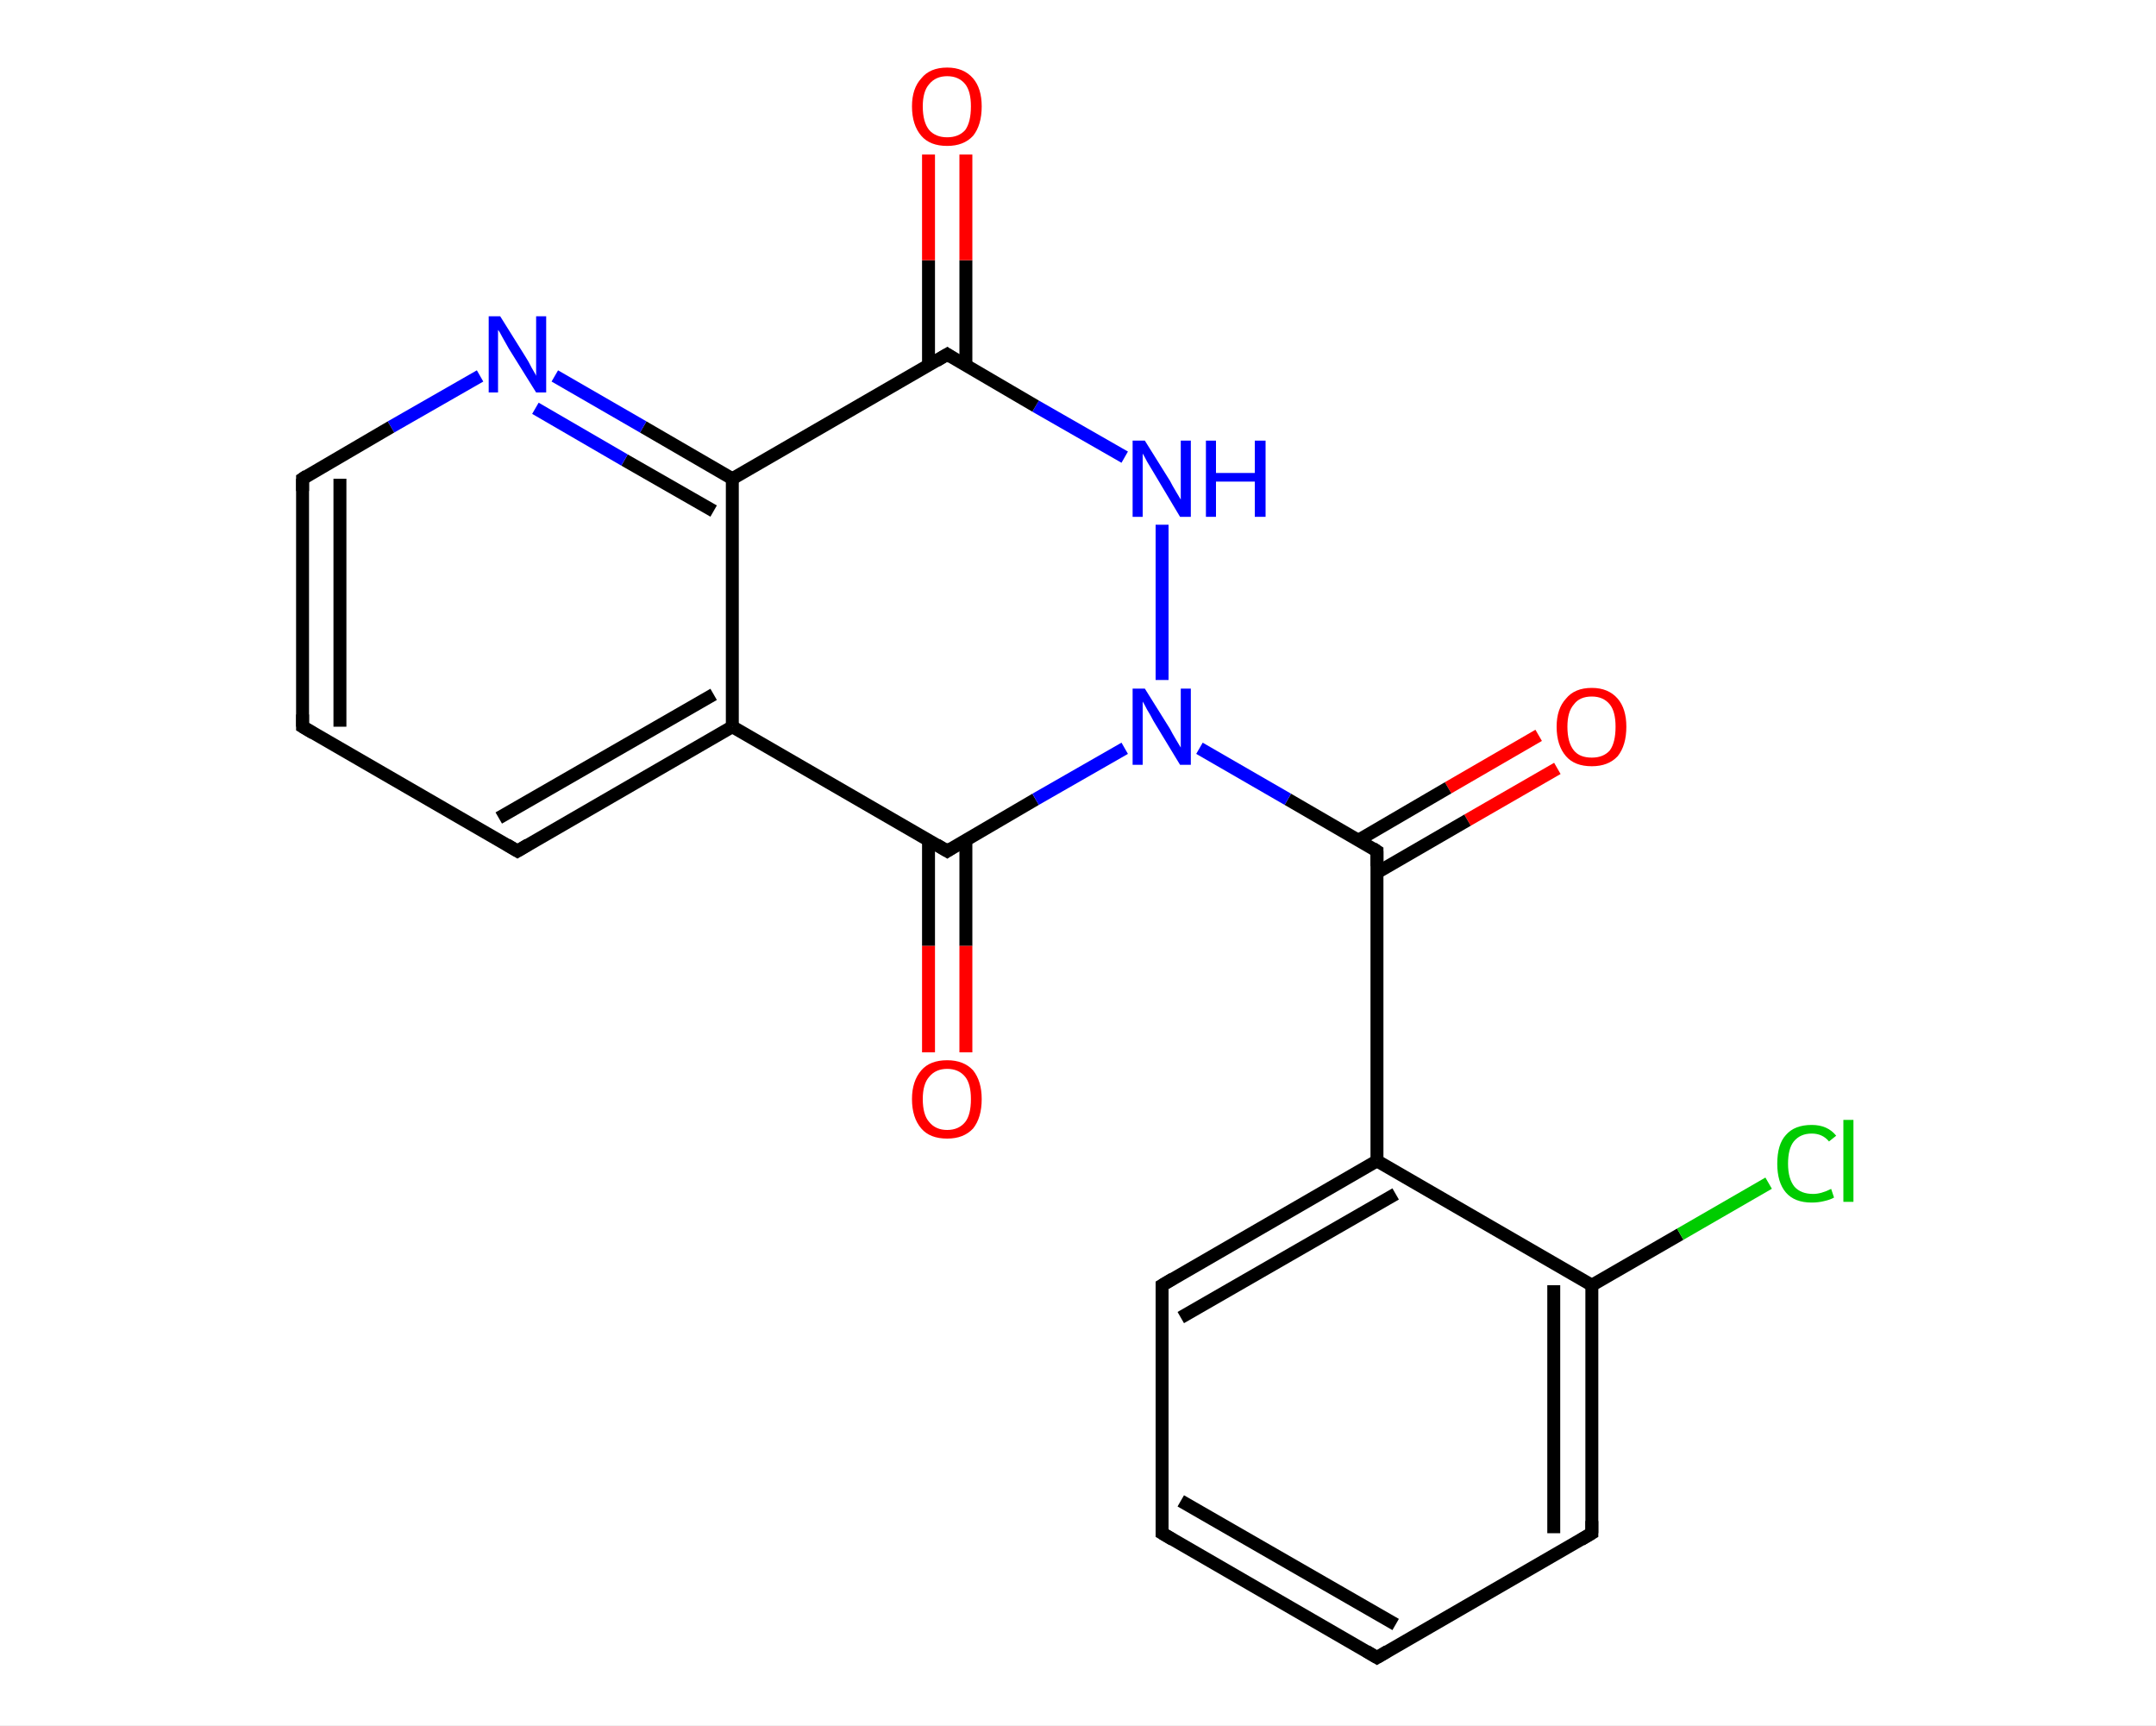
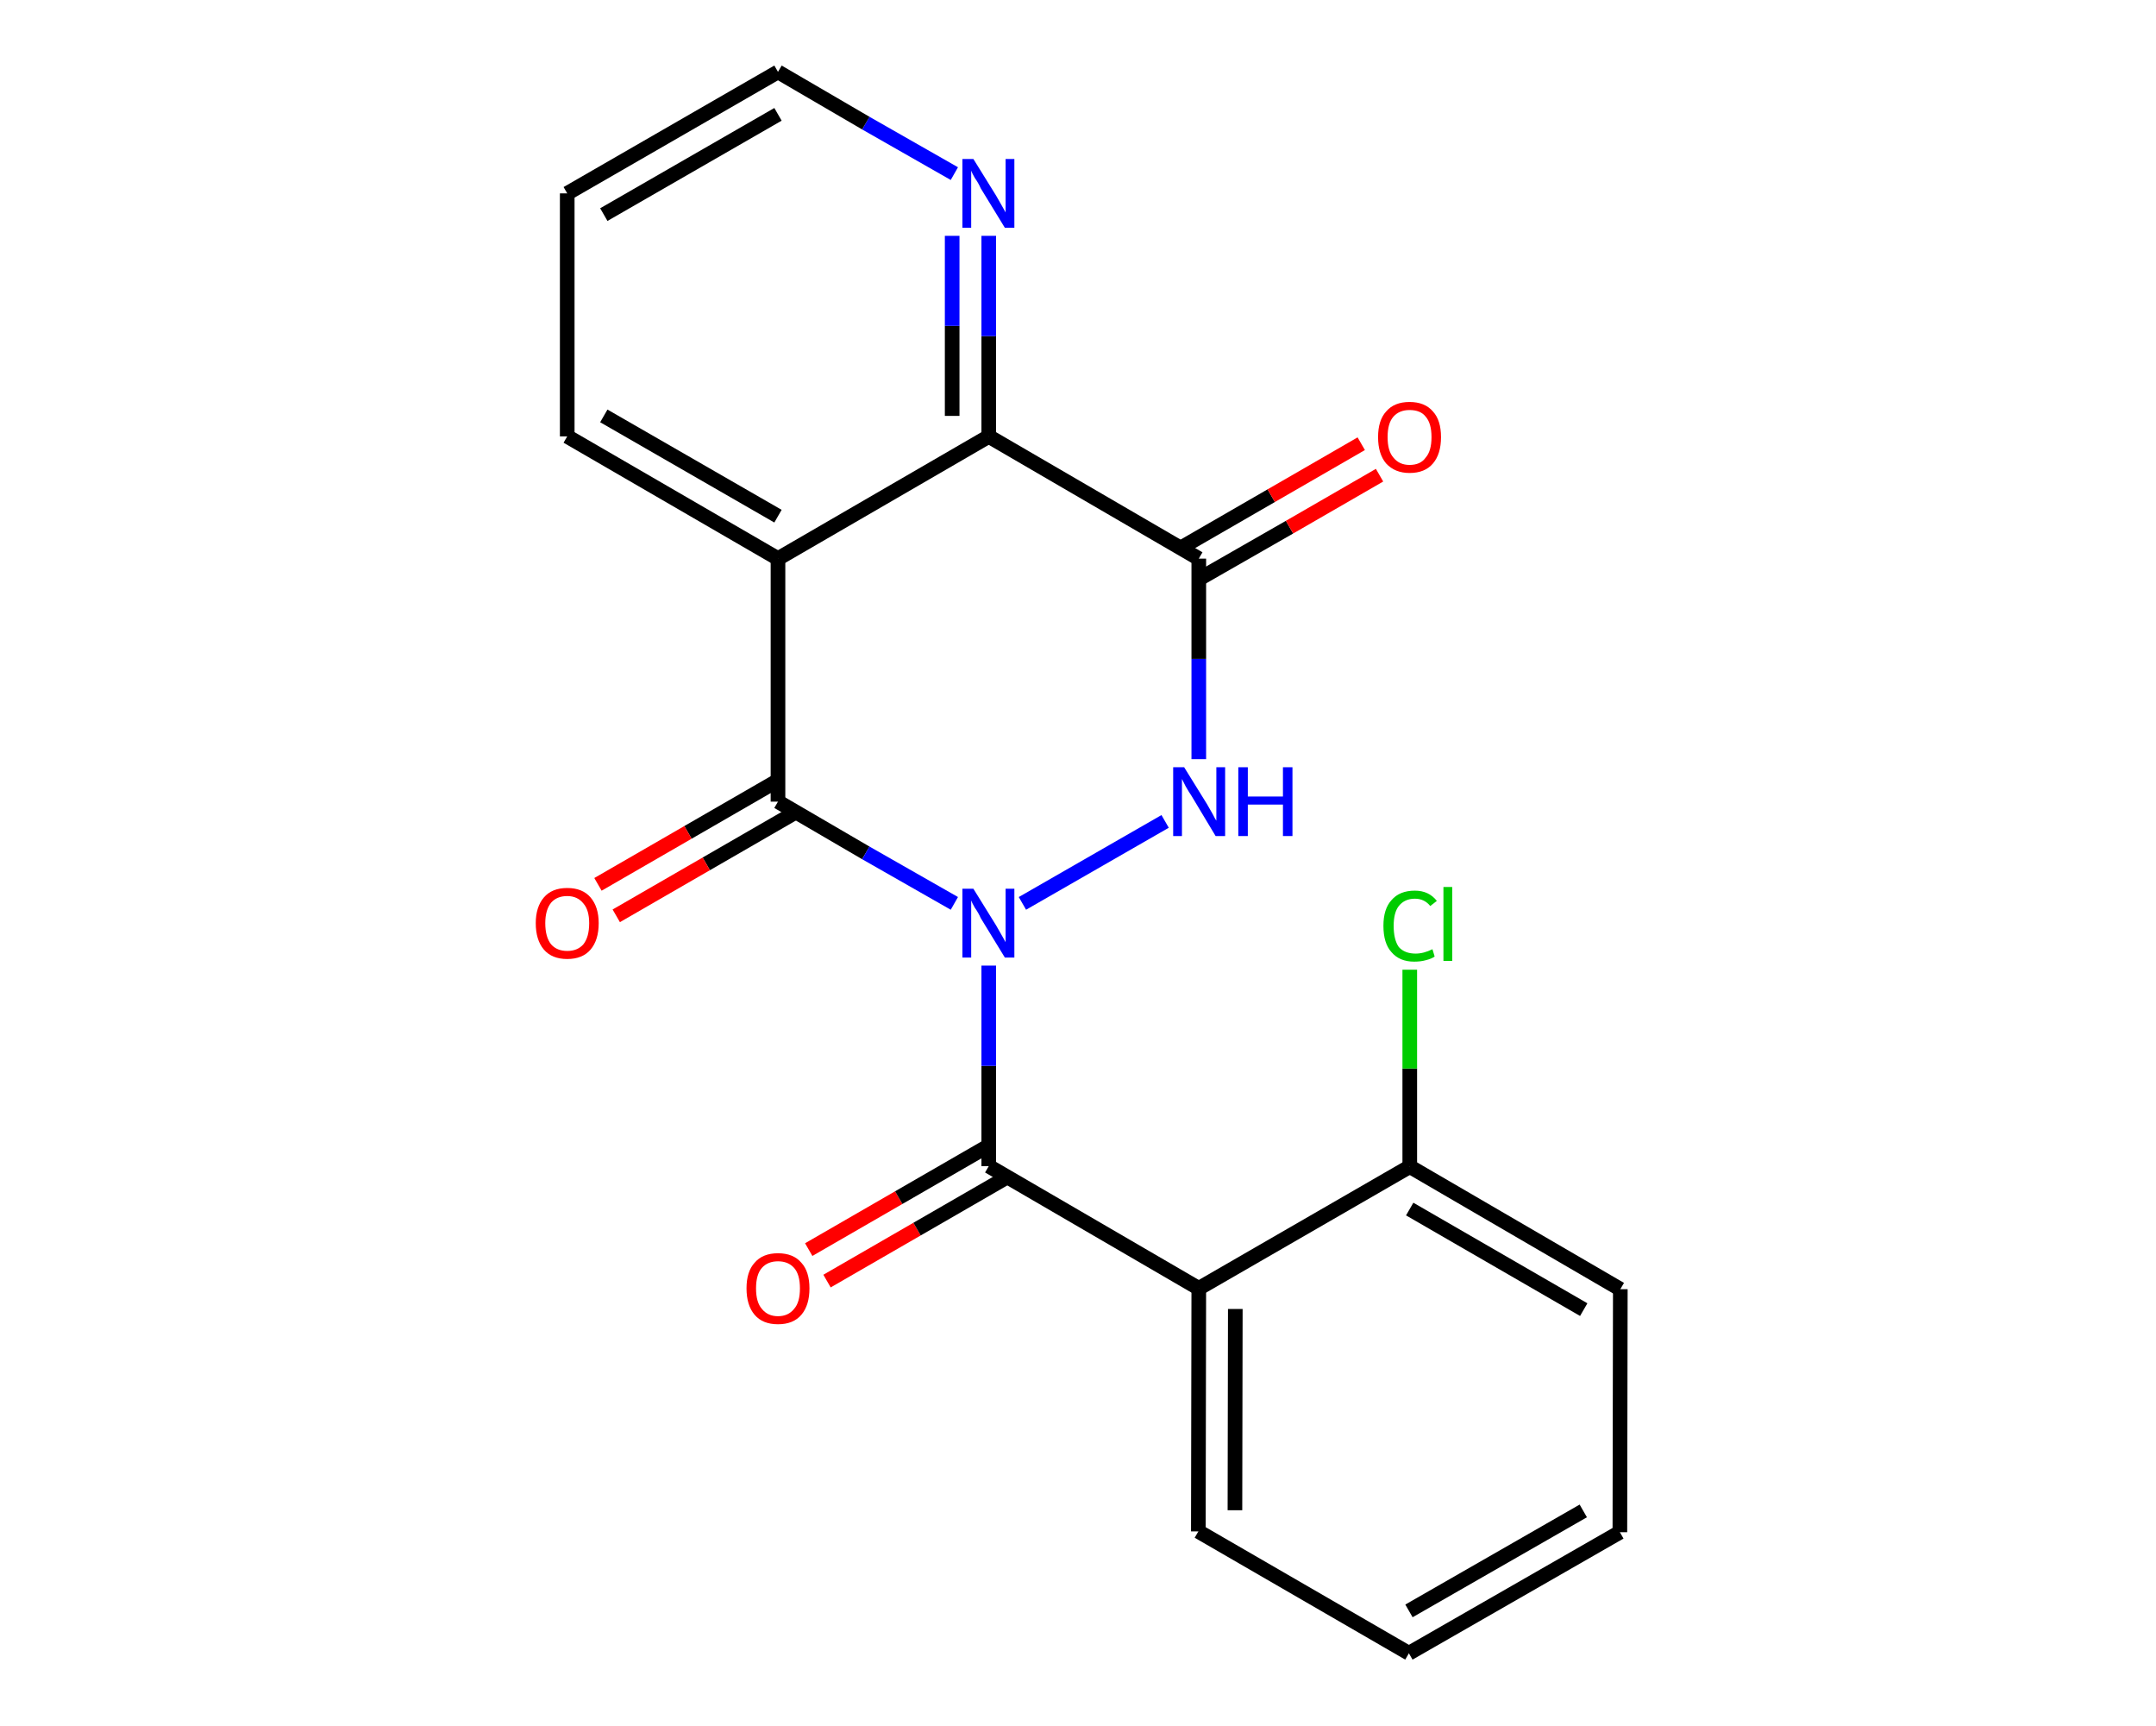
- <svg xmlns="http://www.w3.org/2000/svg" version="1.1" baseProfile="full" xml:space="preserve" viewBox="0 0 300 240" width="300" height="240" preserveAspectRatio="xMidYMid meet">
-   <rect style="opacity:1.0;fill:#FFFFFF;stroke:none" width="300.0" height="240.0" x="0.0" y="0.0"> </rect>
-   <path class="bond-0 atom-0 atom-1" d="M 216.7,106.9 L 204.2,114.1" style="fill:none;fill-rule:evenodd;stroke:#FF0000;stroke-width:1.8px;stroke-linecap:butt;stroke-linejoin:miter;stroke-opacity:1" />
-   <path class="bond-0 atom-0 atom-1" d="M 204.2,114.1 L 191.6,121.4" style="fill:none;fill-rule:evenodd;stroke:#000000;stroke-width:1.8px;stroke-linecap:butt;stroke-linejoin:miter;stroke-opacity:1" />
-   <path class="bond-0 atom-0 atom-1" d="M 214.1,102.3 L 201.5,109.6" style="fill:none;fill-rule:evenodd;stroke:#FF0000;stroke-width:1.8px;stroke-linecap:butt;stroke-linejoin:miter;stroke-opacity:1" />
-   <path class="bond-0 atom-0 atom-1" d="M 201.5,109.6 L 189.0,116.9" style="fill:none;fill-rule:evenodd;stroke:#000000;stroke-width:1.8px;stroke-linecap:butt;stroke-linejoin:miter;stroke-opacity:1" />
-   <path class="bond-1 atom-1 atom-2" d="M 191.6,118.4 L 191.6,161.5" style="fill:none;fill-rule:evenodd;stroke:#000000;stroke-width:1.8px;stroke-linecap:butt;stroke-linejoin:miter;stroke-opacity:1" />
-   <path class="bond-2 atom-2 atom-3" d="M 191.6,161.5 L 161.7,178.8" style="fill:none;fill-rule:evenodd;stroke:#000000;stroke-width:1.8px;stroke-linecap:butt;stroke-linejoin:miter;stroke-opacity:1" />
-   <path class="bond-2 atom-2 atom-3" d="M 194.2,166.1 L 164.3,183.3" style="fill:none;fill-rule:evenodd;stroke:#000000;stroke-width:1.8px;stroke-linecap:butt;stroke-linejoin:miter;stroke-opacity:1" />
-   <path class="bond-3 atom-3 atom-4" d="M 161.7,178.8 L 161.7,213.3" style="fill:none;fill-rule:evenodd;stroke:#000000;stroke-width:1.8px;stroke-linecap:butt;stroke-linejoin:miter;stroke-opacity:1" />
-   <path class="bond-4 atom-4 atom-5" d="M 161.7,213.3 L 191.6,230.6" style="fill:none;fill-rule:evenodd;stroke:#000000;stroke-width:1.8px;stroke-linecap:butt;stroke-linejoin:miter;stroke-opacity:1" />
-   <path class="bond-4 atom-4 atom-5" d="M 164.3,208.8 L 194.2,226.0" style="fill:none;fill-rule:evenodd;stroke:#000000;stroke-width:1.8px;stroke-linecap:butt;stroke-linejoin:miter;stroke-opacity:1" />
-   <path class="bond-5 atom-5 atom-6" d="M 191.6,230.6 L 221.5,213.3" style="fill:none;fill-rule:evenodd;stroke:#000000;stroke-width:1.8px;stroke-linecap:butt;stroke-linejoin:miter;stroke-opacity:1" />
-   <path class="bond-6 atom-6 atom-7" d="M 221.5,213.3 L 221.5,178.8" style="fill:none;fill-rule:evenodd;stroke:#000000;stroke-width:1.8px;stroke-linecap:butt;stroke-linejoin:miter;stroke-opacity:1" />
-   <path class="bond-6 atom-6 atom-7" d="M 216.2,213.3 L 216.2,178.8" style="fill:none;fill-rule:evenodd;stroke:#000000;stroke-width:1.8px;stroke-linecap:butt;stroke-linejoin:miter;stroke-opacity:1" />
-   <path class="bond-7 atom-7 atom-8" d="M 221.5,178.8 L 233.8,171.7" style="fill:none;fill-rule:evenodd;stroke:#000000;stroke-width:1.8px;stroke-linecap:butt;stroke-linejoin:miter;stroke-opacity:1" />
-   <path class="bond-7 atom-7 atom-8" d="M 233.8,171.7 L 246.1,164.6" style="fill:none;fill-rule:evenodd;stroke:#00CC00;stroke-width:1.8px;stroke-linecap:butt;stroke-linejoin:miter;stroke-opacity:1" />
-   <path class="bond-8 atom-1 atom-9" d="M 191.6,118.4 L 179.2,111.2" style="fill:none;fill-rule:evenodd;stroke:#000000;stroke-width:1.8px;stroke-linecap:butt;stroke-linejoin:miter;stroke-opacity:1" />
-   <path class="bond-8 atom-1 atom-9" d="M 179.2,111.2 L 166.9,104.1" style="fill:none;fill-rule:evenodd;stroke:#0000FF;stroke-width:1.8px;stroke-linecap:butt;stroke-linejoin:miter;stroke-opacity:1" />
-   <path class="bond-9 atom-9 atom-10" d="M 161.7,94.6 L 161.7,73.0" style="fill:none;fill-rule:evenodd;stroke:#0000FF;stroke-width:1.8px;stroke-linecap:butt;stroke-linejoin:miter;stroke-opacity:1" />
-   <path class="bond-10 atom-10 atom-11" d="M 156.5,63.6 L 144.1,56.5" style="fill:none;fill-rule:evenodd;stroke:#0000FF;stroke-width:1.8px;stroke-linecap:butt;stroke-linejoin:miter;stroke-opacity:1" />
-   <path class="bond-10 atom-10 atom-11" d="M 144.1,56.5 L 131.8,49.3" style="fill:none;fill-rule:evenodd;stroke:#000000;stroke-width:1.8px;stroke-linecap:butt;stroke-linejoin:miter;stroke-opacity:1" />
-   <path class="bond-11 atom-11 atom-12" d="M 134.4,50.8 L 134.4,36.2" style="fill:none;fill-rule:evenodd;stroke:#000000;stroke-width:1.8px;stroke-linecap:butt;stroke-linejoin:miter;stroke-opacity:1" />
-   <path class="bond-11 atom-11 atom-12" d="M 134.4,36.2 L 134.4,21.5" style="fill:none;fill-rule:evenodd;stroke:#FF0000;stroke-width:1.8px;stroke-linecap:butt;stroke-linejoin:miter;stroke-opacity:1" />
-   <path class="bond-11 atom-11 atom-12" d="M 129.2,50.8 L 129.2,36.2" style="fill:none;fill-rule:evenodd;stroke:#000000;stroke-width:1.8px;stroke-linecap:butt;stroke-linejoin:miter;stroke-opacity:1" />
-   <path class="bond-11 atom-11 atom-12" d="M 129.2,36.2 L 129.2,21.5" style="fill:none;fill-rule:evenodd;stroke:#FF0000;stroke-width:1.8px;stroke-linecap:butt;stroke-linejoin:miter;stroke-opacity:1" />
-   <path class="bond-12 atom-11 atom-13" d="M 131.8,49.3 L 101.9,66.6" style="fill:none;fill-rule:evenodd;stroke:#000000;stroke-width:1.8px;stroke-linecap:butt;stroke-linejoin:miter;stroke-opacity:1" />
-   <path class="bond-13 atom-13 atom-14" d="M 101.9,66.6 L 89.5,59.4" style="fill:none;fill-rule:evenodd;stroke:#000000;stroke-width:1.8px;stroke-linecap:butt;stroke-linejoin:miter;stroke-opacity:1" />
-   <path class="bond-13 atom-13 atom-14" d="M 89.5,59.4 L 77.2,52.3" style="fill:none;fill-rule:evenodd;stroke:#0000FF;stroke-width:1.8px;stroke-linecap:butt;stroke-linejoin:miter;stroke-opacity:1" />
-   <path class="bond-13 atom-13 atom-14" d="M 99.3,71.1 L 86.9,64.0" style="fill:none;fill-rule:evenodd;stroke:#000000;stroke-width:1.8px;stroke-linecap:butt;stroke-linejoin:miter;stroke-opacity:1" />
-   <path class="bond-13 atom-13 atom-14" d="M 86.9,64.0 L 74.5,56.8" style="fill:none;fill-rule:evenodd;stroke:#0000FF;stroke-width:1.8px;stroke-linecap:butt;stroke-linejoin:miter;stroke-opacity:1" />
-   <path class="bond-14 atom-14 atom-15" d="M 66.8,52.3 L 54.4,59.4" style="fill:none;fill-rule:evenodd;stroke:#0000FF;stroke-width:1.8px;stroke-linecap:butt;stroke-linejoin:miter;stroke-opacity:1" />
-   <path class="bond-14 atom-14 atom-15" d="M 54.4,59.4 L 42.1,66.6" style="fill:none;fill-rule:evenodd;stroke:#000000;stroke-width:1.8px;stroke-linecap:butt;stroke-linejoin:miter;stroke-opacity:1" />
-   <path class="bond-15 atom-15 atom-16" d="M 42.1,66.6 L 42.1,101.1" style="fill:none;fill-rule:evenodd;stroke:#000000;stroke-width:1.8px;stroke-linecap:butt;stroke-linejoin:miter;stroke-opacity:1" />
-   <path class="bond-15 atom-15 atom-16" d="M 47.3,66.6 L 47.3,101.1" style="fill:none;fill-rule:evenodd;stroke:#000000;stroke-width:1.8px;stroke-linecap:butt;stroke-linejoin:miter;stroke-opacity:1" />
-   <path class="bond-16 atom-16 atom-17" d="M 42.1,101.1 L 72.0,118.4" style="fill:none;fill-rule:evenodd;stroke:#000000;stroke-width:1.8px;stroke-linecap:butt;stroke-linejoin:miter;stroke-opacity:1" />
-   <path class="bond-17 atom-17 atom-18" d="M 72.0,118.4 L 101.9,101.1" style="fill:none;fill-rule:evenodd;stroke:#000000;stroke-width:1.8px;stroke-linecap:butt;stroke-linejoin:miter;stroke-opacity:1" />
-   <path class="bond-17 atom-17 atom-18" d="M 69.4,113.8 L 99.3,96.6" style="fill:none;fill-rule:evenodd;stroke:#000000;stroke-width:1.8px;stroke-linecap:butt;stroke-linejoin:miter;stroke-opacity:1" />
-   <path class="bond-18 atom-18 atom-19" d="M 101.9,101.1 L 131.8,118.4" style="fill:none;fill-rule:evenodd;stroke:#000000;stroke-width:1.8px;stroke-linecap:butt;stroke-linejoin:miter;stroke-opacity:1" />
-   <path class="bond-19 atom-19 atom-20" d="M 129.2,116.9 L 129.2,131.6" style="fill:none;fill-rule:evenodd;stroke:#000000;stroke-width:1.8px;stroke-linecap:butt;stroke-linejoin:miter;stroke-opacity:1" />
-   <path class="bond-19 atom-19 atom-20" d="M 129.2,131.6 L 129.2,146.4" style="fill:none;fill-rule:evenodd;stroke:#FF0000;stroke-width:1.8px;stroke-linecap:butt;stroke-linejoin:miter;stroke-opacity:1" />
-   <path class="bond-19 atom-19 atom-20" d="M 134.4,116.9 L 134.4,131.6" style="fill:none;fill-rule:evenodd;stroke:#000000;stroke-width:1.8px;stroke-linecap:butt;stroke-linejoin:miter;stroke-opacity:1" />
-   <path class="bond-19 atom-19 atom-20" d="M 134.4,131.6 L 134.4,146.4" style="fill:none;fill-rule:evenodd;stroke:#FF0000;stroke-width:1.8px;stroke-linecap:butt;stroke-linejoin:miter;stroke-opacity:1" />
-   <path class="bond-20 atom-7 atom-2" d="M 221.5,178.8 L 191.6,161.5" style="fill:none;fill-rule:evenodd;stroke:#000000;stroke-width:1.8px;stroke-linecap:butt;stroke-linejoin:miter;stroke-opacity:1" />
-   <path class="bond-21 atom-19 atom-9" d="M 131.8,118.4 L 144.1,111.2" style="fill:none;fill-rule:evenodd;stroke:#000000;stroke-width:1.8px;stroke-linecap:butt;stroke-linejoin:miter;stroke-opacity:1" />
-   <path class="bond-21 atom-19 atom-9" d="M 144.1,111.2 L 156.5,104.1" style="fill:none;fill-rule:evenodd;stroke:#0000FF;stroke-width:1.8px;stroke-linecap:butt;stroke-linejoin:miter;stroke-opacity:1" />
-   <path class="bond-22 atom-18 atom-13" d="M 101.9,101.1 L 101.9,66.6" style="fill:none;fill-rule:evenodd;stroke:#000000;stroke-width:1.8px;stroke-linecap:butt;stroke-linejoin:miter;stroke-opacity:1" />
-   <path d="M 191.6,120.5 L 191.6,118.4 L 191.0,118.0" style="fill:none;stroke:#000000;stroke-width:1.8px;stroke-linecap:butt;stroke-linejoin:miter;stroke-miterlimit:10;stroke-opacity:1;" />
-   <path d="M 163.2,177.9 L 161.7,178.8 L 161.7,180.5" style="fill:none;stroke:#000000;stroke-width:1.8px;stroke-linecap:butt;stroke-linejoin:miter;stroke-miterlimit:10;stroke-opacity:1;" />
-   <path d="M 161.7,211.6 L 161.7,213.3 L 163.2,214.2" style="fill:none;stroke:#000000;stroke-width:1.8px;stroke-linecap:butt;stroke-linejoin:miter;stroke-miterlimit:10;stroke-opacity:1;" />
-   <path d="M 190.1,229.7 L 191.6,230.6 L 193.1,229.7" style="fill:none;stroke:#000000;stroke-width:1.8px;stroke-linecap:butt;stroke-linejoin:miter;stroke-miterlimit:10;stroke-opacity:1;" />
-   <path d="M 220.0,214.2 L 221.5,213.3 L 221.5,211.6" style="fill:none;stroke:#000000;stroke-width:1.8px;stroke-linecap:butt;stroke-linejoin:miter;stroke-miterlimit:10;stroke-opacity:1;" />
-   <path d="M 132.4,49.7 L 131.8,49.3 L 130.3,50.2" style="fill:none;stroke:#000000;stroke-width:1.8px;stroke-linecap:butt;stroke-linejoin:miter;stroke-miterlimit:10;stroke-opacity:1;" />
-   <path d="M 42.7,66.2 L 42.1,66.6 L 42.1,68.3" style="fill:none;stroke:#000000;stroke-width:1.8px;stroke-linecap:butt;stroke-linejoin:miter;stroke-miterlimit:10;stroke-opacity:1;" />
-   <path d="M 42.1,99.4 L 42.1,101.1 L 43.6,102.0" style="fill:none;stroke:#000000;stroke-width:1.8px;stroke-linecap:butt;stroke-linejoin:miter;stroke-miterlimit:10;stroke-opacity:1;" />
-   <path d="M 70.5,117.5 L 72.0,118.4 L 73.5,117.5" style="fill:none;stroke:#000000;stroke-width:1.8px;stroke-linecap:butt;stroke-linejoin:miter;stroke-miterlimit:10;stroke-opacity:1;" />
-   <path d="M 130.3,117.5 L 131.8,118.4 L 132.4,118.0" style="fill:none;stroke:#000000;stroke-width:1.8px;stroke-linecap:butt;stroke-linejoin:miter;stroke-miterlimit:10;stroke-opacity:1;" />
-   <path class="atom-0" d="M 216.6 101.1 Q 216.6 98.6, 217.9 97.2 Q 219.1 95.7, 221.5 95.7 Q 223.8 95.7, 225.1 97.2 Q 226.3 98.6, 226.3 101.1 Q 226.3 103.7, 225.1 105.2 Q 223.8 106.6, 221.5 106.6 Q 219.1 106.6, 217.9 105.2 Q 216.6 103.7, 216.6 101.1 M 221.5 105.4 Q 223.1 105.4, 224.0 104.4 Q 224.8 103.3, 224.8 101.1 Q 224.8 99.0, 224.0 98.0 Q 223.1 96.9, 221.5 96.9 Q 219.8 96.9, 219.0 98.0 Q 218.1 99.0, 218.1 101.1 Q 218.1 103.3, 219.0 104.4 Q 219.8 105.4, 221.5 105.4 " fill="#FF0000" />
-   <path class="atom-8" d="M 247.3 161.9 Q 247.3 159.2, 248.5 157.9 Q 249.7 156.5, 252.1 156.5 Q 254.3 156.5, 255.5 158.0 L 254.5 158.8 Q 253.6 157.7, 252.1 157.7 Q 250.5 157.7, 249.6 158.8 Q 248.8 159.8, 248.8 161.9 Q 248.8 164.0, 249.7 165.1 Q 250.6 166.1, 252.3 166.1 Q 253.4 166.1, 254.8 165.4 L 255.2 166.6 Q 254.7 166.9, 253.8 167.1 Q 253.0 167.3, 252.1 167.3 Q 249.7 167.3, 248.5 165.9 Q 247.3 164.5, 247.3 161.9 " fill="#00CC00" />
-   <path class="atom-8" d="M 256.5 155.8 L 257.9 155.8 L 257.9 167.2 L 256.5 167.2 L 256.5 155.8 " fill="#00CC00" />
-   <path class="atom-9" d="M 159.3 95.8 L 162.8 101.4 Q 163.1 102.0, 163.7 103.0 Q 164.3 104.0, 164.3 104.0 L 164.3 95.8 L 165.7 95.8 L 165.7 106.4 L 164.2 106.4 L 160.5 100.3 Q 160.1 99.5, 159.6 98.7 Q 159.2 97.9, 159.0 97.6 L 159.0 106.4 L 157.6 106.4 L 157.6 95.8 L 159.3 95.8 " fill="#0000FF" />
-   <path class="atom-10" d="M 159.3 61.3 L 162.8 66.9 Q 163.1 67.5, 163.7 68.5 Q 164.3 69.5, 164.3 69.5 L 164.3 61.3 L 165.7 61.3 L 165.7 71.9 L 164.2 71.9 L 160.5 65.7 Q 160.1 65.0, 159.6 64.2 Q 159.2 63.4, 159.0 63.1 L 159.0 71.9 L 157.6 71.9 L 157.6 61.3 L 159.3 61.3 " fill="#0000FF" />
-   <path class="atom-10" d="M 167.8 61.3 L 169.2 61.3 L 169.2 65.8 L 174.6 65.8 L 174.6 61.3 L 176.1 61.3 L 176.1 71.9 L 174.6 71.9 L 174.6 67.0 L 169.2 67.0 L 169.2 71.9 L 167.8 71.9 L 167.8 61.3 " fill="#0000FF" />
-   <path class="atom-12" d="M 126.9 14.8 Q 126.9 12.3, 128.2 10.9 Q 129.4 9.4, 131.8 9.4 Q 134.1 9.4, 135.4 10.9 Q 136.6 12.3, 136.6 14.8 Q 136.6 17.4, 135.4 18.9 Q 134.1 20.3, 131.8 20.3 Q 129.4 20.3, 128.2 18.9 Q 126.9 17.4, 126.9 14.8 M 131.8 19.1 Q 133.4 19.1, 134.3 18.1 Q 135.1 17.0, 135.1 14.8 Q 135.1 12.7, 134.3 11.7 Q 133.4 10.6, 131.8 10.6 Q 130.2 10.6, 129.3 11.7 Q 128.4 12.7, 128.4 14.8 Q 128.4 17.0, 129.3 18.1 Q 130.2 19.1, 131.8 19.1 " fill="#FF0000" />
-   <path class="atom-14" d="M 69.6 44.0 L 73.1 49.6 Q 73.5 50.2, 74.0 51.2 Q 74.6 52.2, 74.6 52.3 L 74.6 44.0 L 76.0 44.0 L 76.0 54.6 L 74.6 54.6 L 70.8 48.5 Q 70.4 47.8, 69.9 46.9 Q 69.5 46.1, 69.3 45.9 L 69.3 54.6 L 68.0 54.6 L 68.0 44.0 L 69.6 44.0 " fill="#0000FF" />
-   <path class="atom-20" d="M 126.9 152.9 Q 126.9 150.4, 128.2 148.9 Q 129.4 147.5, 131.8 147.5 Q 134.1 147.5, 135.4 148.9 Q 136.6 150.4, 136.6 152.9 Q 136.6 155.5, 135.4 157.0 Q 134.1 158.4, 131.8 158.4 Q 129.4 158.4, 128.2 157.0 Q 126.9 155.5, 126.9 152.9 M 131.8 157.2 Q 133.4 157.2, 134.3 156.1 Q 135.1 155.1, 135.1 152.9 Q 135.1 150.8, 134.3 149.8 Q 133.4 148.7, 131.8 148.7 Q 130.2 148.7, 129.3 149.8 Q 128.4 150.8, 128.4 152.9 Q 128.4 155.1, 129.3 156.1 Q 130.2 157.2, 131.8 157.2 " fill="#FF0000" />
+ <svg xmlns="http://www.w3.org/2000/svg" version="1.1" baseProfile="full" xml:space="preserve" width="300px" height="240px" viewBox="0 0 300 240">
+   <g transform="translate(-2.74,-2.22) scale(1.0183)">
+     <rect style="opacity:1.0;fill:#FFFFFF;stroke:none" width="300.0" height="240.0" x="0.0" y="0.0"> </rect>
+     <path class="bond-0 atom-0 atom-1" d="M 113.2,172.9 L 125.5,165.8" style="fill:none;fill-rule:evenodd;stroke:#FF0000;stroke-width:2.0px;stroke-linecap:butt;stroke-linejoin:miter;stroke-opacity:1" />
+     <path class="bond-0 atom-0 atom-1" d="M 125.5,165.8 L 137.8,158.7" style="fill:none;fill-rule:evenodd;stroke:#000000;stroke-width:2.0px;stroke-linecap:butt;stroke-linejoin:miter;stroke-opacity:1" />
+     <path class="bond-0 atom-0 atom-1" d="M 115.7,177.2 L 128.0,170.1" style="fill:none;fill-rule:evenodd;stroke:#FF0000;stroke-width:2.0px;stroke-linecap:butt;stroke-linejoin:miter;stroke-opacity:1" />
+     <path class="bond-0 atom-0 atom-1" d="M 128.0,170.1 L 140.3,163.0" style="fill:none;fill-rule:evenodd;stroke:#000000;stroke-width:2.0px;stroke-linecap:butt;stroke-linejoin:miter;stroke-opacity:1" />
+     <path class="bond-1 atom-1 atom-2" d="M 137.80,161.50 L 166.50,178.20" style="fill:none;fill-rule:evenodd;stroke:#000000;stroke-width:2.0px;stroke-linecap:butt;stroke-linejoin:miter;stroke-opacity:1" />
+     <path class="bond-2 atom-2 atom-3" d="M 166.50,178.20 L 166.44,211.40" style="fill:none;fill-rule:evenodd;stroke:#000000;stroke-width:2.0px;stroke-linecap:butt;stroke-linejoin:miter;stroke-opacity:1" />
+     <path class="bond-2 atom-2 atom-3" d="M 171.49,181.01 L 171.44,208.51" style="fill:none;fill-rule:evenodd;stroke:#000000;stroke-width:2.0px;stroke-linecap:butt;stroke-linejoin:miter;stroke-opacity:1" />
+     <path class="bond-3 atom-3 atom-4" d="M 166.44,211.40 L 195.21,228.05" style="fill:none;fill-rule:evenodd;stroke:#000000;stroke-width:2.0px;stroke-linecap:butt;stroke-linejoin:miter;stroke-opacity:1" />
+     <path class="bond-4 atom-4 atom-5" d="M 195.21,228.05 L 224.04,211.51" style="fill:none;fill-rule:evenodd;stroke:#000000;stroke-width:2.0px;stroke-linecap:butt;stroke-linejoin:miter;stroke-opacity:1" />
+     <path class="bond-4 atom-4 atom-5" d="M 195.22,222.26 L 219.04,208.60" style="fill:none;fill-rule:evenodd;stroke:#000000;stroke-width:2.0px;stroke-linecap:butt;stroke-linejoin:miter;stroke-opacity:1" />
+     <path class="bond-5 atom-5 atom-6" d="M 224.04,211.51 L 224.10,178.31" style="fill:none;fill-rule:evenodd;stroke:#000000;stroke-width:2.0px;stroke-linecap:butt;stroke-linejoin:miter;stroke-opacity:1" />
+     <path class="bond-6 atom-6 atom-7" d="M 224.10,178.31 L 195.33,161.56" style="fill:none;fill-rule:evenodd;stroke:#000000;stroke-width:2.0px;stroke-linecap:butt;stroke-linejoin:miter;stroke-opacity:1" />
+     <path class="bond-6 atom-6 atom-7" d="M 219.10,181.10 L 195.32,167.36" style="fill:none;fill-rule:evenodd;stroke:#000000;stroke-width:2.0px;stroke-linecap:butt;stroke-linejoin:miter;stroke-opacity:1" />
+     <path class="bond-7 atom-7 atom-8" d="M 195.33,161.56 L 195.33,148.16" style="fill:none;fill-rule:evenodd;stroke:#000000;stroke-width:2.0px;stroke-linecap:butt;stroke-linejoin:miter;stroke-opacity:1" />
+     <path class="bond-7 atom-7 atom-8" d="M 195.33,148.16 L 195.33,134.66" style="fill:none;fill-rule:evenodd;stroke:#00CC00;stroke-width:2.0px;stroke-linecap:butt;stroke-linejoin:miter;stroke-opacity:1" />
+     <path class="bond-8 atom-1 atom-9" d="M 137.8,161.5 L 137.8,147.8" style="fill:none;fill-rule:evenodd;stroke:#000000;stroke-width:2.0px;stroke-linecap:butt;stroke-linejoin:miter;stroke-opacity:1" />
+     <path class="bond-8 atom-1 atom-9" d="M 137.8,147.8 L 137.8,134.1" style="fill:none;fill-rule:evenodd;stroke:#0000FF;stroke-width:2.0px;stroke-linecap:butt;stroke-linejoin:miter;stroke-opacity:1" />
+     <path class="bond-9 atom-9 atom-10" d="M 142.4,125.6 L 161.9,114.4" style="fill:none;fill-rule:evenodd;stroke:#0000FF;stroke-width:2.0px;stroke-linecap:butt;stroke-linejoin:miter;stroke-opacity:1" />
+     <path class="bond-10 atom-10 atom-11" d="M 166.5,105.9 L 166.5,92.2" style="fill:none;fill-rule:evenodd;stroke:#0000FF;stroke-width:2.0px;stroke-linecap:butt;stroke-linejoin:miter;stroke-opacity:1" />
+     <path class="bond-10 atom-10 atom-11" d="M 166.5,92.2 L 166.5,78.5" style="fill:none;fill-rule:evenodd;stroke:#000000;stroke-width:2.0px;stroke-linecap:butt;stroke-linejoin:miter;stroke-opacity:1" />
+     <path class="bond-11 atom-11 atom-12" d="M 166.5,81.3 L 178.9,74.2" style="fill:none;fill-rule:evenodd;stroke:#000000;stroke-width:2.0px;stroke-linecap:butt;stroke-linejoin:miter;stroke-opacity:1" />
+     <path class="bond-11 atom-11 atom-12" d="M 178.9,74.2 L 191.2,67.1" style="fill:none;fill-rule:evenodd;stroke:#FF0000;stroke-width:2.0px;stroke-linecap:butt;stroke-linejoin:miter;stroke-opacity:1" />
+     <path class="bond-11 atom-11 atom-12" d="M 164.1,77.0 L 176.4,69.9" style="fill:none;fill-rule:evenodd;stroke:#000000;stroke-width:2.0px;stroke-linecap:butt;stroke-linejoin:miter;stroke-opacity:1" />
+     <path class="bond-11 atom-11 atom-12" d="M 176.4,69.9 L 188.7,62.8" style="fill:none;fill-rule:evenodd;stroke:#FF0000;stroke-width:2.0px;stroke-linecap:butt;stroke-linejoin:miter;stroke-opacity:1" />
+     <path class="bond-12 atom-11 atom-13" d="M 166.5,78.5 L 137.8,61.8" style="fill:none;fill-rule:evenodd;stroke:#000000;stroke-width:2.0px;stroke-linecap:butt;stroke-linejoin:miter;stroke-opacity:1" />
+     <path class="bond-13 atom-13 atom-14" d="M 137.8,61.8 L 137.8,48.1" style="fill:none;fill-rule:evenodd;stroke:#000000;stroke-width:2.0px;stroke-linecap:butt;stroke-linejoin:miter;stroke-opacity:1" />
+     <path class="bond-13 atom-13 atom-14" d="M 137.8,48.1 L 137.8,34.4" style="fill:none;fill-rule:evenodd;stroke:#0000FF;stroke-width:2.0px;stroke-linecap:butt;stroke-linejoin:miter;stroke-opacity:1" />
+     <path class="bond-13 atom-13 atom-14" d="M 132.8,59.0 L 132.8,46.7" style="fill:none;fill-rule:evenodd;stroke:#000000;stroke-width:2.0px;stroke-linecap:butt;stroke-linejoin:miter;stroke-opacity:1" />
+     <path class="bond-13 atom-13 atom-14" d="M 132.8,46.7 L 132.8,34.4" style="fill:none;fill-rule:evenodd;stroke:#0000FF;stroke-width:2.0px;stroke-linecap:butt;stroke-linejoin:miter;stroke-opacity:1" />
+     <path class="bond-14 atom-14 atom-15" d="M 133.1,25.9 L 121.0,19.0" style="fill:none;fill-rule:evenodd;stroke:#0000FF;stroke-width:2.0px;stroke-linecap:butt;stroke-linejoin:miter;stroke-opacity:1" />
+     <path class="bond-14 atom-14 atom-15" d="M 121.0,19.0 L 109.0,12.0" style="fill:none;fill-rule:evenodd;stroke:#000000;stroke-width:2.0px;stroke-linecap:butt;stroke-linejoin:miter;stroke-opacity:1" />
+     <path class="bond-15 atom-15 atom-16" d="M 109.0,12.0 L 80.2,28.6" style="fill:none;fill-rule:evenodd;stroke:#000000;stroke-width:2.0px;stroke-linecap:butt;stroke-linejoin:miter;stroke-opacity:1" />
+     <path class="bond-15 atom-15 atom-16" d="M 109.0,17.8 L 85.2,31.5" style="fill:none;fill-rule:evenodd;stroke:#000000;stroke-width:2.0px;stroke-linecap:butt;stroke-linejoin:miter;stroke-opacity:1" />
+     <path class="bond-16 atom-16 atom-17" d="M 80.2,28.6 L 80.2,61.8" style="fill:none;fill-rule:evenodd;stroke:#000000;stroke-width:2.0px;stroke-linecap:butt;stroke-linejoin:miter;stroke-opacity:1" />
+     <path class="bond-17 atom-17 atom-18" d="M 80.2,61.8 L 109.0,78.5" style="fill:none;fill-rule:evenodd;stroke:#000000;stroke-width:2.0px;stroke-linecap:butt;stroke-linejoin:miter;stroke-opacity:1" />
+     <path class="bond-17 atom-17 atom-18" d="M 85.2,59.0 L 109.0,72.7" style="fill:none;fill-rule:evenodd;stroke:#000000;stroke-width:2.0px;stroke-linecap:butt;stroke-linejoin:miter;stroke-opacity:1" />
+     <path class="bond-18 atom-18 atom-19" d="M 109.0,78.5 L 109.0,111.7" style="fill:none;fill-rule:evenodd;stroke:#000000;stroke-width:2.0px;stroke-linecap:butt;stroke-linejoin:miter;stroke-opacity:1" />
+     <path class="bond-19 atom-19 atom-20" d="M 109.0,108.8 L 96.7,115.9" style="fill:none;fill-rule:evenodd;stroke:#000000;stroke-width:2.0px;stroke-linecap:butt;stroke-linejoin:miter;stroke-opacity:1" />
+     <path class="bond-19 atom-19 atom-20" d="M 96.7,115.9 L 84.4,123.0" style="fill:none;fill-rule:evenodd;stroke:#FF0000;stroke-width:2.0px;stroke-linecap:butt;stroke-linejoin:miter;stroke-opacity:1" />
+     <path class="bond-19 atom-19 atom-20" d="M 111.5,113.1 L 99.2,120.2" style="fill:none;fill-rule:evenodd;stroke:#000000;stroke-width:2.0px;stroke-linecap:butt;stroke-linejoin:miter;stroke-opacity:1" />
+     <path class="bond-19 atom-19 atom-20" d="M 99.2,120.2 L 86.9,127.3" style="fill:none;fill-rule:evenodd;stroke:#FF0000;stroke-width:2.0px;stroke-linecap:butt;stroke-linejoin:miter;stroke-opacity:1" />
+     <path class="bond-20 atom-7 atom-2" d="M 195.33,161.56 L 166.50,178.20" style="fill:none;fill-rule:evenodd;stroke:#000000;stroke-width:2.0px;stroke-linecap:butt;stroke-linejoin:miter;stroke-opacity:1" />
+     <path class="bond-21 atom-19 atom-9" d="M 109.0,111.7 L 121.0,118.7" style="fill:none;fill-rule:evenodd;stroke:#000000;stroke-width:2.0px;stroke-linecap:butt;stroke-linejoin:miter;stroke-opacity:1" />
+     <path class="bond-21 atom-19 atom-9" d="M 121.0,118.7 L 133.1,125.6" style="fill:none;fill-rule:evenodd;stroke:#0000FF;stroke-width:2.0px;stroke-linecap:butt;stroke-linejoin:miter;stroke-opacity:1" />
+     <path class="bond-22 atom-18 atom-13" d="M 109.0,78.5 L 137.8,61.8" style="fill:none;fill-rule:evenodd;stroke:#000000;stroke-width:2.0px;stroke-linecap:butt;stroke-linejoin:miter;stroke-opacity:1" />
+     <path class="atom-0" d="M 104.7 178.2 Q 104.7 175.9, 105.8 174.7 Q 106.9 173.4, 109.0 173.4 Q 111.1 173.4, 112.2 174.7 Q 113.3 175.9, 113.3 178.2 Q 113.3 180.5, 112.2 181.8 Q 111.1 183.1, 109.0 183.1 Q 106.9 183.1, 105.8 181.8 Q 104.7 180.5, 104.7 178.2 M 109.0 182.0 Q 110.4 182.0, 111.2 181.0 Q 112.0 180.1, 112.0 178.2 Q 112.0 176.3, 111.2 175.4 Q 110.4 174.5, 109.0 174.5 Q 107.6 174.5, 106.8 175.4 Q 106.0 176.3, 106.0 178.2 Q 106.0 180.1, 106.8 181.0 Q 107.6 182.0, 109.0 182.0 " fill="#FF0000" />
+     <path class="atom-8" d="M 191.73 128.66 Q 191.73 126.36, 192.83 125.16 Q 193.93 123.86, 196.03 123.86 Q 197.93 123.86, 199.03 125.26 L 198.13 125.96 Q 197.33 124.96, 196.03 124.96 Q 194.63 124.96, 193.83 125.96 Q 193.13 126.86, 193.13 128.66 Q 193.13 130.56, 193.83 131.56 Q 194.63 132.46, 196.13 132.46 Q 197.23 132.46, 198.43 131.86 L 198.73 132.86 Q 198.33 133.16, 197.53 133.36 Q 196.83 133.56, 195.93 133.56 Q 193.93 133.56, 192.83 132.26 Q 191.73 131.06, 191.73 128.66 " fill="#00CC00" />
+     <path class="atom-8" d="M 199.93 123.36 L 201.13 123.36 L 201.13 133.46 L 199.93 133.46 L 199.93 123.36 " fill="#00CC00" />
+     <path class="atom-9" d="M 135.7 123.6 L 138.8 128.6 Q 139.1 129.1, 139.6 130.0 Q 140.1 130.9, 140.1 130.9 L 140.1 123.6 L 141.3 123.6 L 141.3 133.0 L 140.0 133.0 L 136.7 127.6 Q 136.4 126.9, 135.9 126.2 Q 135.5 125.5, 135.4 125.2 L 135.4 133.0 L 134.2 133.0 L 134.2 123.6 L 135.7 123.6 " fill="#0000FF" />
+     <path class="atom-10" d="M 164.5 107.0 L 167.6 112.0 Q 167.9 112.5, 168.4 113.4 Q 168.8 114.2, 168.9 114.3 L 168.9 107.0 L 170.1 107.0 L 170.1 116.4 L 168.8 116.4 L 165.5 110.9 Q 165.1 110.3, 164.7 109.6 Q 164.3 108.8, 164.2 108.6 L 164.2 116.4 L 163.0 116.4 L 163.0 107.0 L 164.5 107.0 " fill="#0000FF" />
+     <path class="atom-10" d="M 171.9 107.0 L 173.2 107.0 L 173.2 111.0 L 178.0 111.0 L 178.0 107.0 L 179.3 107.0 L 179.3 116.4 L 178.0 116.4 L 178.0 112.1 L 173.2 112.1 L 173.2 116.4 L 171.9 116.4 L 171.9 107.0 " fill="#0000FF" />
+     <path class="atom-12" d="M 191.0 61.9 Q 191.0 59.6, 192.1 58.4 Q 193.2 57.1, 195.3 57.1 Q 197.4 57.1, 198.5 58.4 Q 199.6 59.6, 199.6 61.9 Q 199.6 64.2, 198.5 65.5 Q 197.4 66.8, 195.3 66.8 Q 193.3 66.8, 192.1 65.5 Q 191.0 64.2, 191.0 61.9 M 195.3 65.7 Q 196.8 65.7, 197.5 64.7 Q 198.3 63.8, 198.3 61.9 Q 198.3 60.0, 197.5 59.1 Q 196.8 58.2, 195.3 58.2 Q 193.9 58.2, 193.1 59.1 Q 192.3 60.0, 192.3 61.9 Q 192.3 63.8, 193.1 64.7 Q 193.9 65.7, 195.3 65.7 " fill="#FF0000" />
+     <path class="atom-14" d="M 135.7 23.9 L 138.8 28.9 Q 139.1 29.4, 139.6 30.3 Q 140.1 31.2, 140.1 31.2 L 140.1 23.9 L 141.3 23.9 L 141.3 33.3 L 140.0 33.3 L 136.7 27.9 Q 136.4 27.2, 135.9 26.5 Q 135.5 25.8, 135.4 25.5 L 135.4 33.3 L 134.2 33.3 L 134.2 23.9 L 135.7 23.9 " fill="#0000FF" />
+     <path class="atom-20" d="M 75.9 128.3 Q 75.9 126.1, 77.0 124.8 Q 78.1 123.5, 80.2 123.5 Q 82.3 123.5, 83.4 124.8 Q 84.5 126.1, 84.5 128.3 Q 84.5 130.6, 83.4 131.9 Q 82.3 133.2, 80.2 133.2 Q 78.1 133.2, 77.0 131.9 Q 75.9 130.6, 75.9 128.3 M 80.2 132.1 Q 81.6 132.1, 82.4 131.2 Q 83.2 130.2, 83.2 128.3 Q 83.2 126.5, 82.4 125.6 Q 81.6 124.6, 80.2 124.6 Q 78.8 124.6, 78.0 125.5 Q 77.2 126.5, 77.2 128.3 Q 77.2 130.2, 78.0 131.2 Q 78.8 132.1, 80.2 132.1 " fill="#FF0000" />
+   </g>
</svg>
